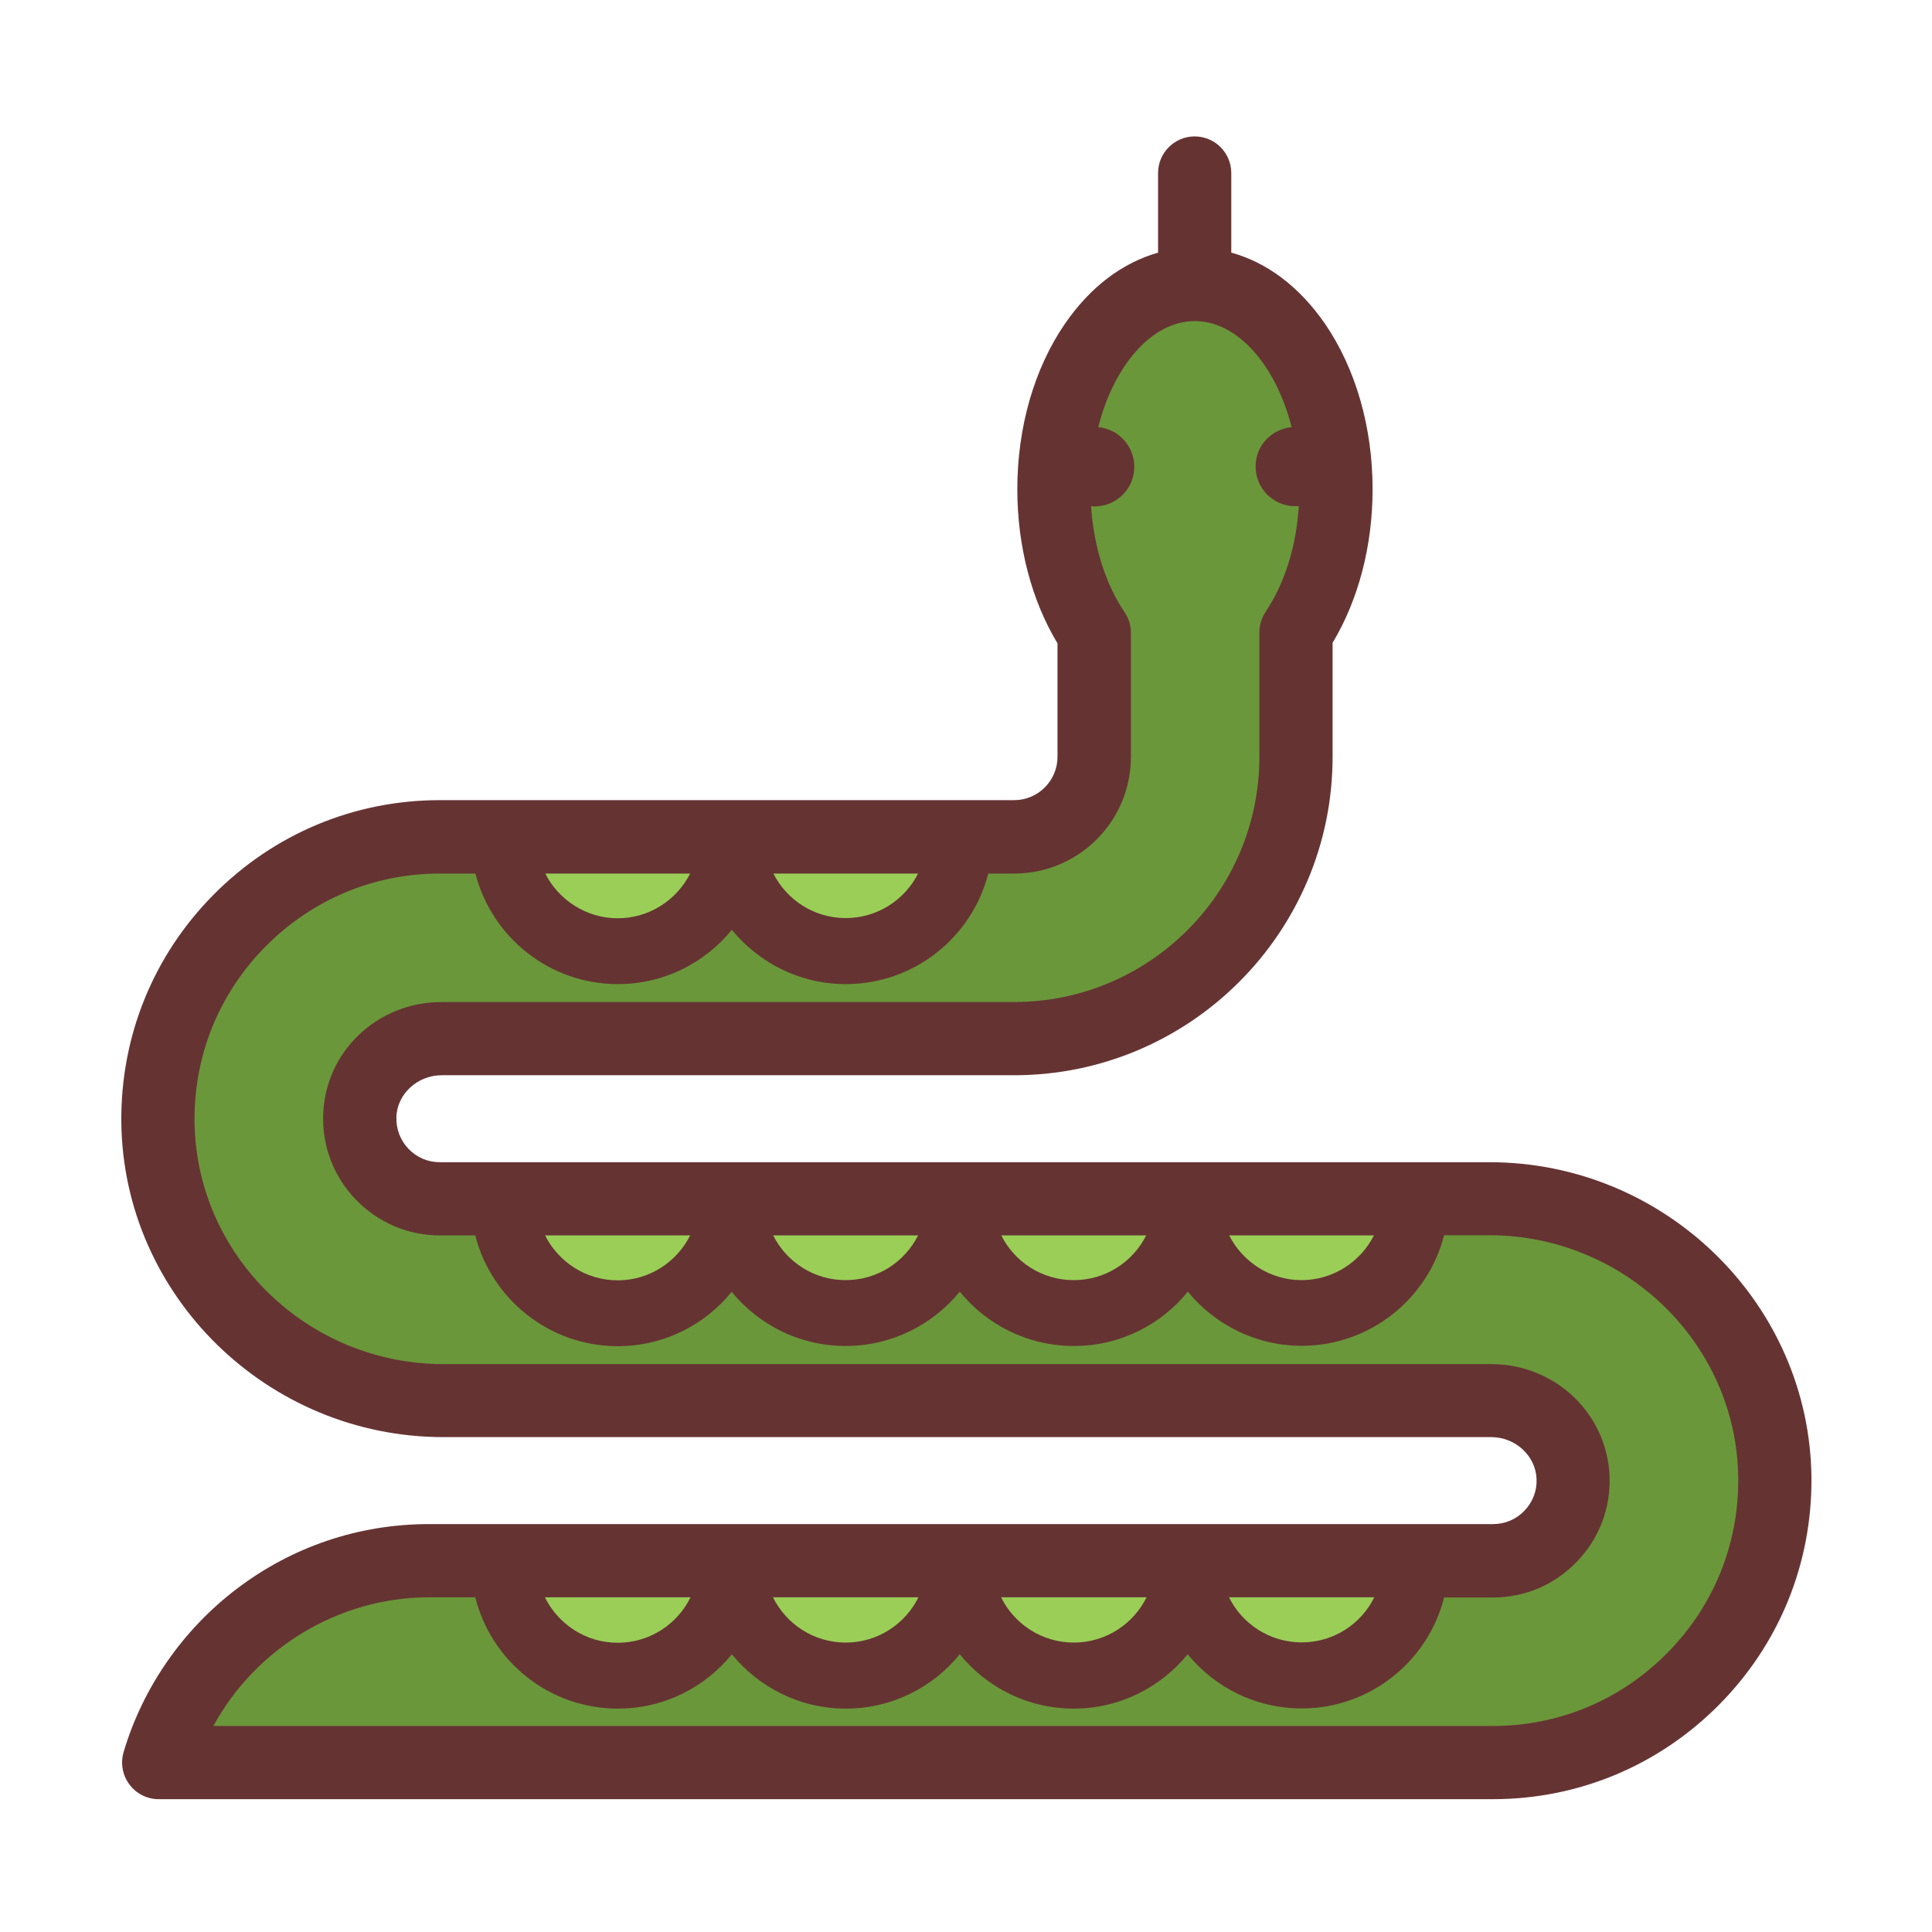
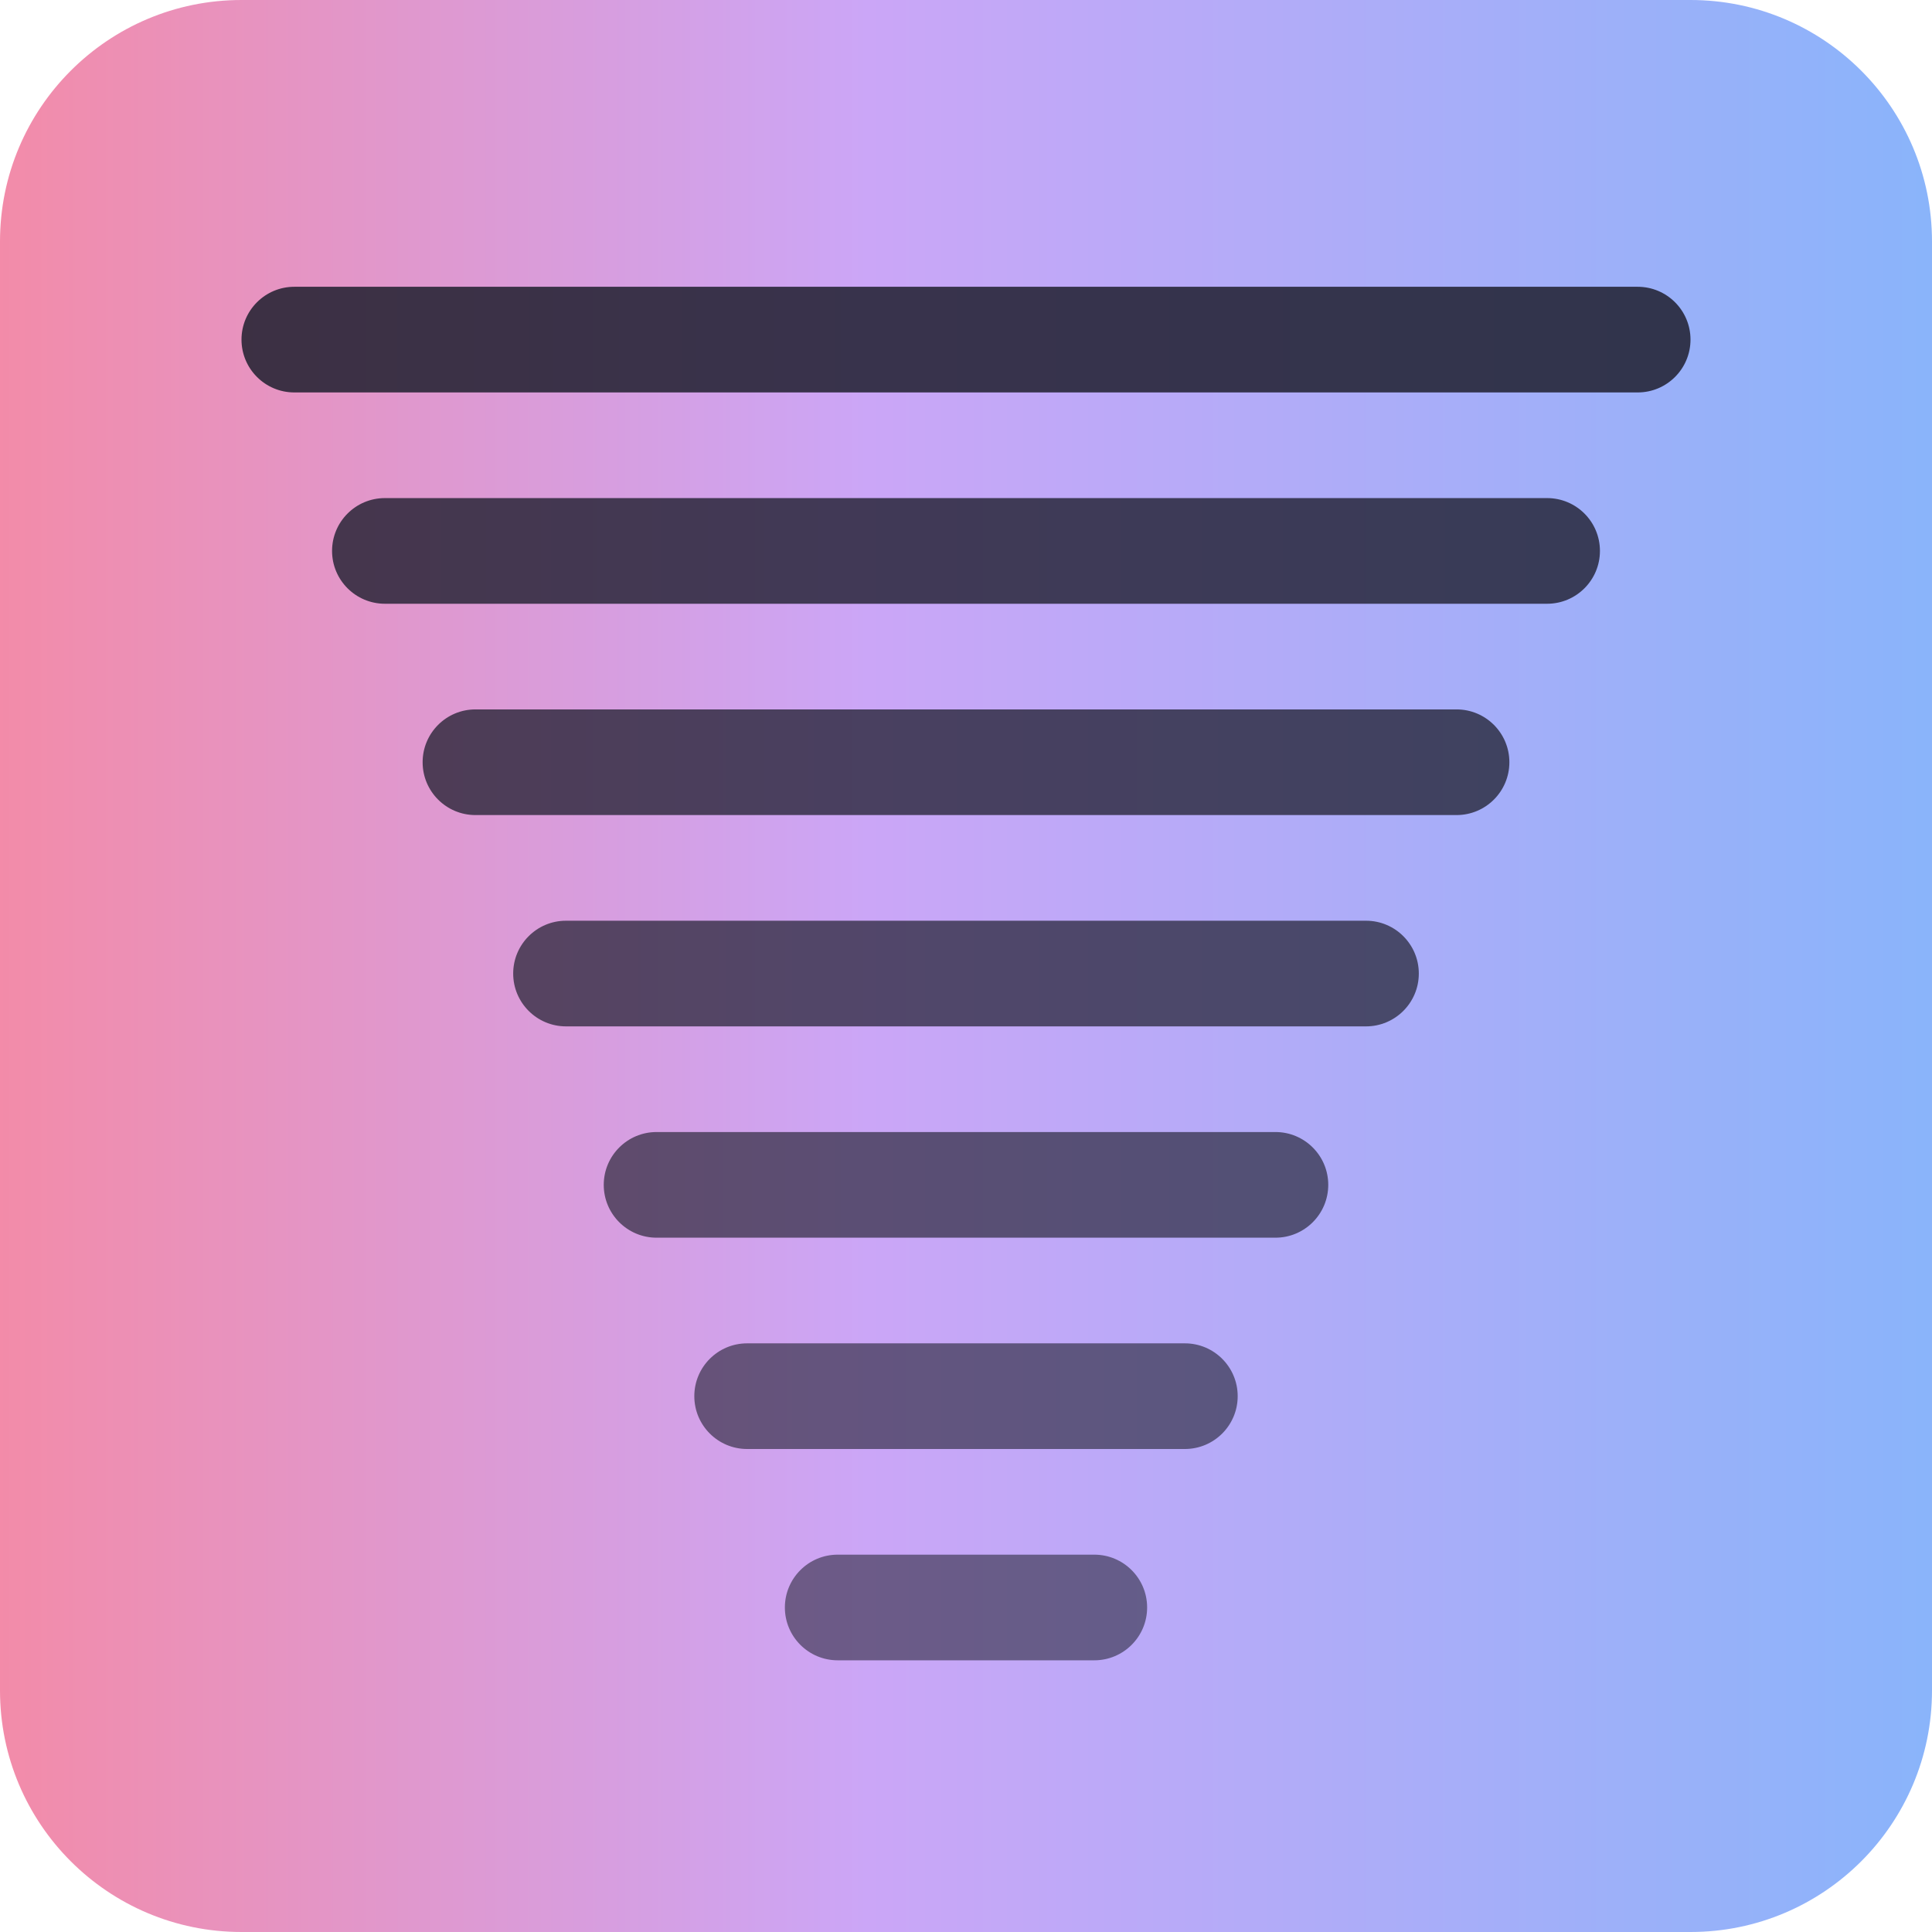
- <svg xmlns="http://www.w3.org/2000/svg" width="800px" height="800px" viewBox="0 0 1024 1024" class="icon" version="1.1">
-   <path d="M960.1 783.1c0.4 45.3-16.9 88.1-48.9 120.4-32 32.3-74.6 50.1-119.9 50.1H84.1c-6.1 0-11.9-2.9-15.5-7.8-3.7-4.9-4.8-11.3-3.1-17.1 10.1-34.2 31.4-64.9 60-86.6 29.5-22.4 64.8-34.3 101.9-34.3h564c6.3 0 12.2-2.5 16.6-7.1 4.4-4.6 6.7-10.6 6.4-16.9-0.5-12.2-11.2-22.1-24-22.1H235c-93.2 0-169.8-75-170.7-167.1-0.4-45.3 16.9-88.1 48.9-120.4 32-32.3 74.6-50.1 119.9-50.1h304.4c12.7 0 23-10.3 23-23V341c-13.8-22.9-21.3-51.6-21.3-81.7 0-32.9 9-64.1 25.3-87.8 6.7-9.7 14.3-17.8 22.6-24.1 8.3-6.3 17.3-10.8 26.7-13.5V91.7c0-10.7 8.7-19.4 19.4-19.4s19.4 8.7 19.4 19.4v42.2c19 5.2 36.1 18.1 49.6 37.6 16.3 23.7 25.3 54.9 25.3 87.8 0 30-7.5 58.6-21.2 81.4v60.4c0 93.1-75.7 168.8-168.8 168.8H234.1c-12.8 0-23.6 9.9-24 22.1-0.2 6.3 2 12.3 6.4 16.9 4.4 4.6 10.3 7.1 16.6 7.1h556.4c93.2 0 169.7 75 170.6 167.1z" fill="#663333" />
-   <path d="M921.3 783.5c0.3 34.9-13 67.8-37.7 92.7-24.6 24.9-57.4 38.6-92.3 38.6H113.1c22.4-41.1 66.3-68.2 114.3-68.2h24.5c8.5 33.9 39.1 59 75.6 59 24.4 0 46.1-11.2 60.4-28.8 14.3 17.5 36 28.8 60.4 28.8s46.2-11.3 60.4-28.8c14.3 17.6 36.1 28.8 60.4 28.8 24.4 0 46.1-11.3 60.4-28.8 14.3 17.5 36 28.7 60.4 28.7 36.4 0 67-25.1 75.5-58.8h25.9c16.9 0 32.7-6.7 44.5-19 11.8-12.2 17.9-28.3 17.3-45.2-1.3-33.3-28.8-59.5-62.8-59.5H235c-72.1 0-131.2-57.7-131.9-128.7-0.3-34.9 13-67.8 37.7-92.7s57.4-38.6 92.3-38.6H252c8.6 33.7 39.2 58.6 75.5 58.6 24.3 0 46.1-11.2 60.4-28.8 14.3 17.5 36 28.8 60.4 28.8 36.3 0 66.9-24.9 75.5-58.6h13.8c34.1 0 61.8-27.7 61.8-61.8v-65.8c0-3.9-1.1-7.6-3.3-10.8-10.2-15.2-16.4-34.9-17.8-56.3 0.6 0.1 1.3 0.1 1.9 0.1 11.6 0 21-9.4 21-21 0-11-8.4-20-19.1-21 4.1-16.3 11.2-30.3 20.1-40.3 8.9-10 19.6-15.9 31-15.9h0.1c22.8 0 43 23.6 51.3 56.2-5.4 0.5-10.1 3-13.6 6.7s-5.5 8.7-5.5 14.2c0 11.6 9.4 21 21 21 0.6 0 1.3 0 1.9-0.1-0.7 10.7-2.5 20.9-5.5 30.4s-7.1 18.2-12.1 25.7c-2.1 3.2-3.3 7-3.3 10.8v66c0 71.7-58.3 130-130 130H234.1c-34 0-61.6 26.1-62.8 59.5-0.6 16.9 5.5 33 17.3 45.2 11.8 12.2 27.6 19 44.5 19h18.8c8.6 33.7 39.2 58.7 75.5 58.7 24.4 0 46.1-11.2 60.4-28.8 7.2 8.8 16.2 15.9 26.4 20.9 10.3 5 21.8 7.8 34 7.8 24.4 0 46.2-11.3 60.5-28.8 14.3 17.6 36.1 28.8 60.5 28.8s46.1-11.2 60.4-28.8c7.1 8.8 16.2 15.9 26.4 20.9 10.3 5 21.8 7.8 33.9 7.8 36.3 0 66.9-24.9 75.5-58.6h24.1c72 0.1 131.2 57.8 131.8 128.8z" fill="#6A973A" />
-   <path d="M651.4 846.6h77c-7 14.2-21.6 23.9-38.5 23.9-16.8 0-31.5-9.7-38.5-23.9zM651.5 654.8h76.7c-7.1 14-21.6 23.7-38.4 23.7-16.6 0-31.2-9.7-38.3-23.7zM530.6 846.6h77.1c-7 14.2-21.7 24-38.5 24-17 0-31.6-9.8-38.6-24zM530.7 654.8h76.8c-7.1 14.1-21.6 23.7-38.4 23.7-16.8 0-31.3-9.6-38.4-23.7zM409.7 846.6h77.1c-7 14.2-21.7 24-38.5 24-17 0-31.6-9.8-38.6-24zM409.8 654.8h76.8c-7.1 14.1-21.6 23.7-38.4 23.7s-31.3-9.6-38.4-23.7zM409.9 463h76.7c-7.1 14-21.6 23.6-38.4 23.6-16.7 0-31.2-9.6-38.3-23.6zM288.8 846.6H366c-7 14.3-21.7 24.1-38.6 24.1s-31.5-9.8-38.6-24.1zM289 463h76.8c-7.1 14-21.6 23.7-38.4 23.7-16.7 0-31.3-9.7-38.4-23.7zM288.9 654.8h76.9c-7.1 14.1-21.6 23.8-38.4 23.8s-31.4-9.7-38.5-23.8z" fill="#9ACE57" />
+ <svg xmlns="http://www.w3.org/2000/svg" viewBox="0 0 256 256" width="256" height="256">
+   <defs>
+     <linearGradient id="body" x1="0%" y1="0%" x2="100%" y2="0%">
+       <stop offset="0%" stop-color="#f38ba8" />
+       <stop offset="45%" stop-color="#cba6f7" />
+       <stop offset="100%" stop-color="#89b4fa" />
+     </linearGradient>
+   </defs>
+   <rect x="0" y="0" width="256" height="256" rx="32" ry="32" fill="url(#body)" />
+   <rect x="32" y="38" width="192" height="14" rx="7" fill="#1e1e2e" opacity="0.85" />
+   <rect x="44" y="66" width="168" height="14" rx="7" fill="#1e1e2e" opacity="0.80" />
+   <rect x="56" y="94" width="144" height="14" rx="7" fill="#1e1e2e" opacity="0.75" />
+   <rect x="68" y="122" width="120" height="14" rx="7" fill="#1e1e2e" opacity="0.70" />
+   <rect x="80" y="150" width="96" height="14" rx="7" fill="#1e1e2e" opacity="0.65" />
+   <rect x="92" y="178" width="72" height="14" rx="7" fill="#1e1e2e" opacity="0.60" />
+   <rect x="104" y="206" width="48" height="14" rx="7" fill="#1e1e2e" opacity="0.55" />
</svg>
